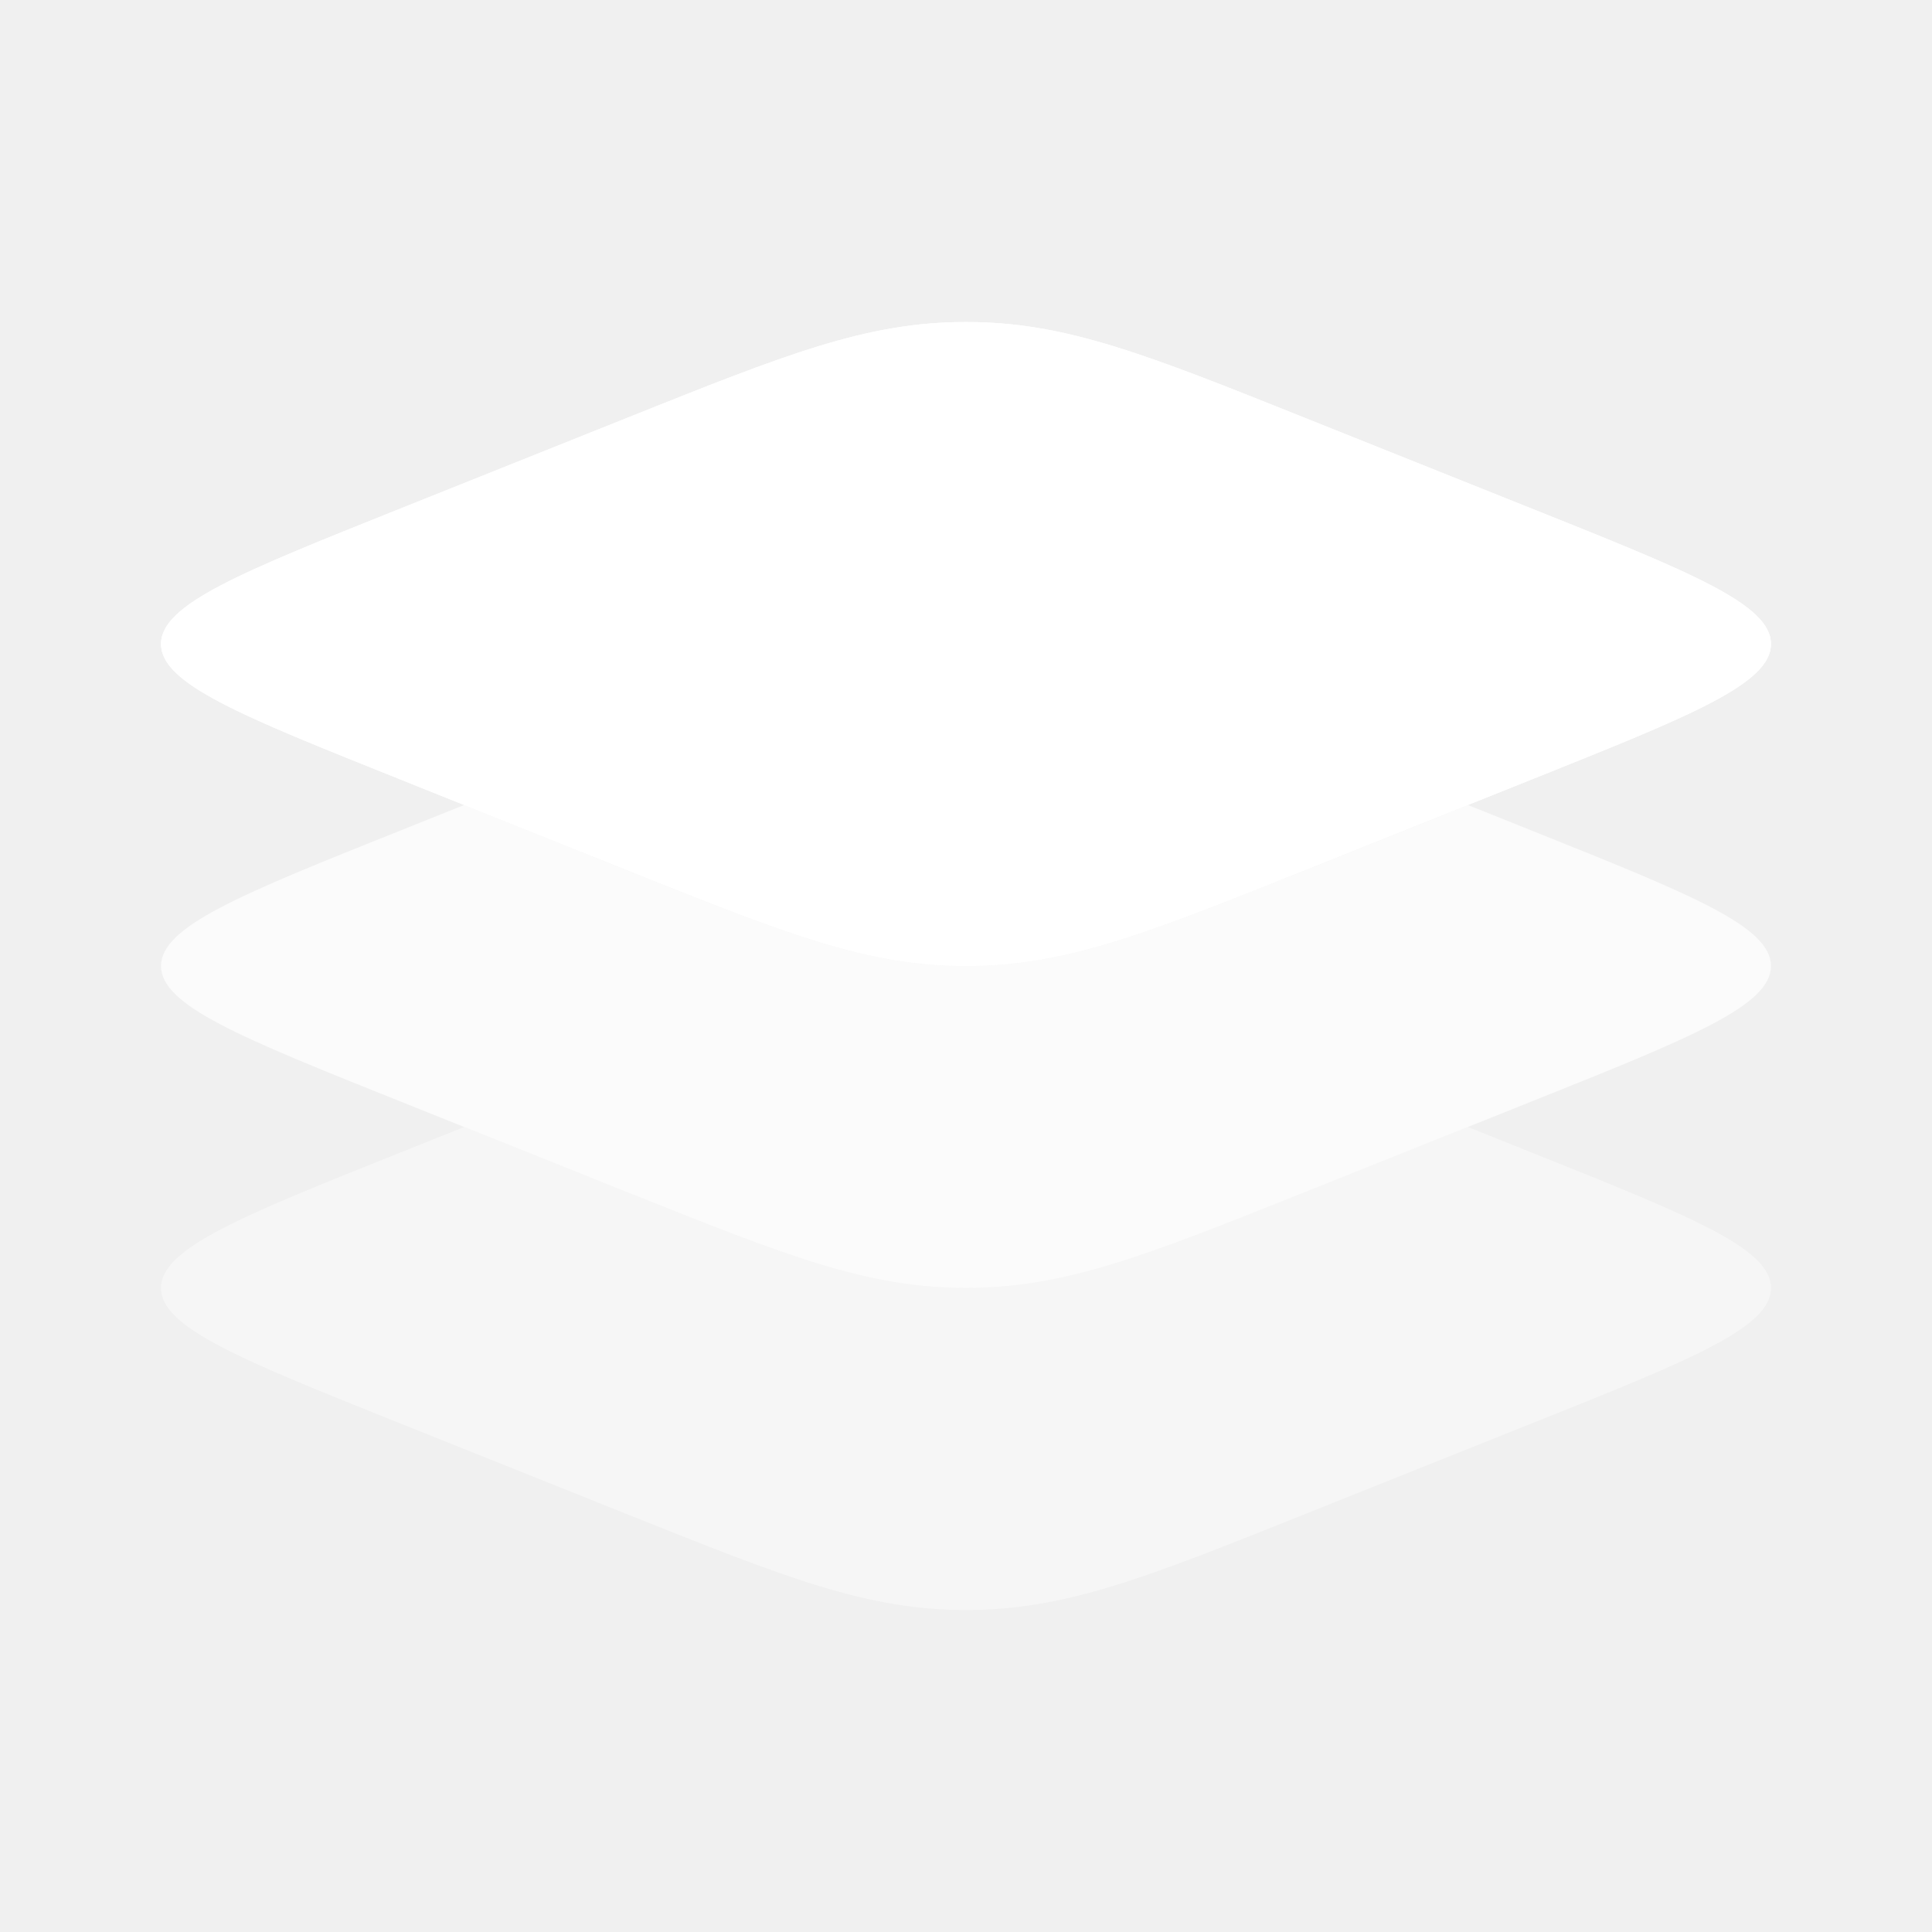
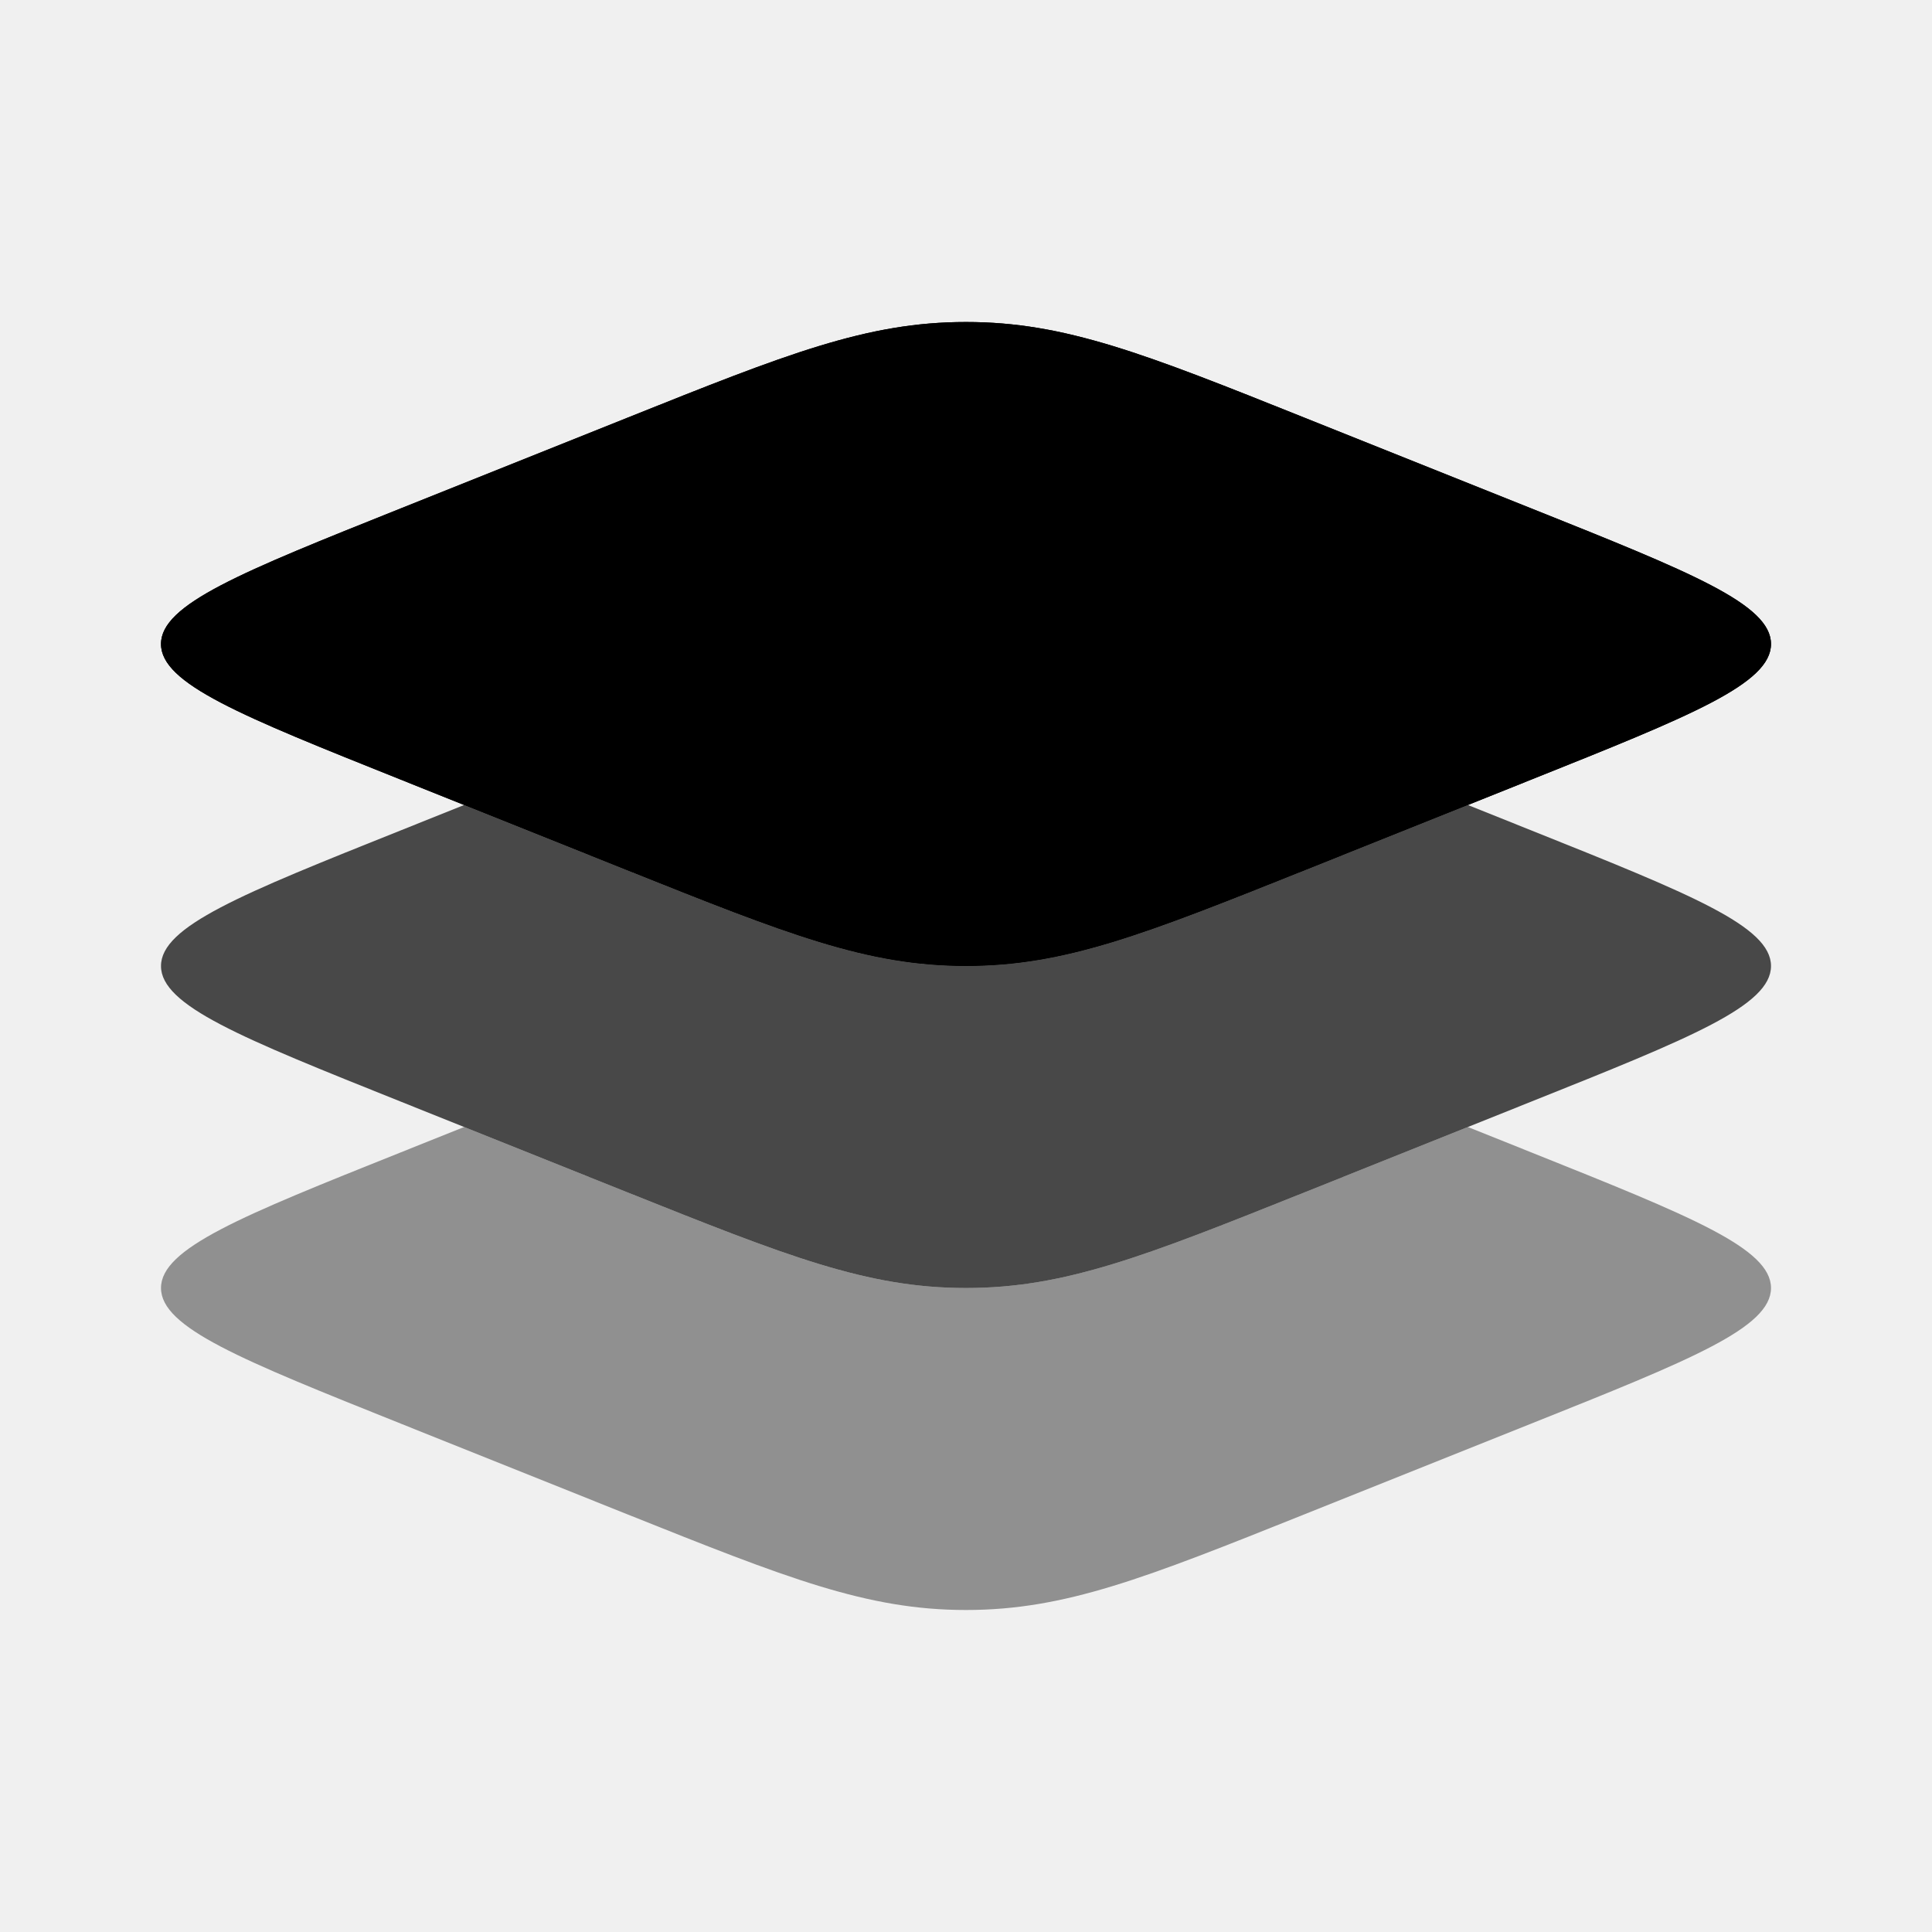
<svg xmlns="http://www.w3.org/2000/svg" width="24" height="24" viewBox="0 0 24 24">
-   <path fill="#fff" d="M4.979 9.685C2.993 8.891 2 8.494 2 8s.993-.89 2.979-1.685l2.808-1.123C9.773 4.397 10.767 4 12 4s2.227.397 4.213 1.192l2.808 1.123C21.007 7.109 22 7.506 22 8s-.993.89-2.979 1.685l-2.808 1.124C14.227 11.603 13.233 12 12 12s-2.227-.397-4.213-1.191z" />
-   <path fill="#fff" fill-rule="evenodd" d="M2 8c0 .494.993.89 2.979 1.685l2.808 1.124C9.773 11.603 10.767 12 12 12s2.227-.397 4.213-1.191l2.808-1.124C21.007 8.891 22 8.494 22 8s-.993-.89-2.979-1.685l-2.808-1.123C14.227 4.397 13.233 4 12 4s-2.227.397-4.213 1.192L4.98 6.315C2.993 7.109 2 7.506 2 8" clip-rule="evenodd" />
-   <path fill="#fff" d="m5.766 10l-.787.315C2.993 11.109 2 11.507 2 12s.993.89 2.979 1.685l2.808 1.124C9.773 15.603 10.767 16 12 16s2.227-.397 4.213-1.191l2.808-1.124C21.007 12.891 22 12.493 22 12s-.993-.89-2.979-1.685L18.234 10l-2.021.809C14.227 11.603 13.233 12 12 12s-2.227-.397-4.213-1.191z" opacity="0.7" />
-   <path fill="#fff" d="m5.766 14l-.787.315C2.993 15.109 2 15.507 2 16s.993.89 2.979 1.685l2.808 1.124C9.773 19.603 10.767 20 12 20s2.227-.397 4.213-1.192l2.808-1.123C21.007 16.891 22 16.494 22 16c0-.493-.993-.89-2.979-1.685L18.234 14l-2.021.809C14.227 15.603 13.233 16 12 16s-2.227-.397-4.213-1.191z" opacity="0.4" />
+   <path fill="#000" d="M4.979 9.685C2.993 8.891 2 8.494 2 8s.993-.89 2.979-1.685l2.808-1.123C9.773 4.397 10.767 4 12 4s2.227.397 4.213 1.192l2.808 1.123C21.007 7.109 22 7.506 22 8s-.993.89-2.979 1.685l-2.808 1.124C14.227 11.603 13.233 12 12 12s-2.227-.397-4.213-1.191z" />
+   <path fill="#000" fill-rule="evenodd" d="M2 8c0 .494.993.89 2.979 1.685l2.808 1.124C9.773 11.603 10.767 12 12 12s2.227-.397 4.213-1.191l2.808-1.124C21.007 8.891 22 8.494 22 8s-.993-.89-2.979-1.685l-2.808-1.123C14.227 4.397 13.233 4 12 4s-2.227.397-4.213 1.192L4.98 6.315C2.993 7.109 2 7.506 2 8" clip-rule="evenodd" />
+   <path fill="#000" d="m5.766 10l-.787.315C2.993 11.109 2 11.507 2 12s.993.89 2.979 1.685l2.808 1.124C9.773 15.603 10.767 16 12 16s2.227-.397 4.213-1.191l2.808-1.124C21.007 12.891 22 12.493 22 12s-.993-.89-2.979-1.685L18.234 10l-2.021.809C14.227 11.603 13.233 12 12 12s-2.227-.397-4.213-1.191z" opacity="0.7" />
+   <path fill="#000" d="m5.766 14l-.787.315C2.993 15.109 2 15.507 2 16s.993.89 2.979 1.685l2.808 1.124C9.773 19.603 10.767 20 12 20s2.227-.397 4.213-1.192l2.808-1.123C21.007 16.891 22 16.494 22 16c0-.493-.993-.89-2.979-1.685L18.234 14l-2.021.809C14.227 15.603 13.233 16 12 16s-2.227-.397-4.213-1.191z" opacity="0.4" />
</svg>
